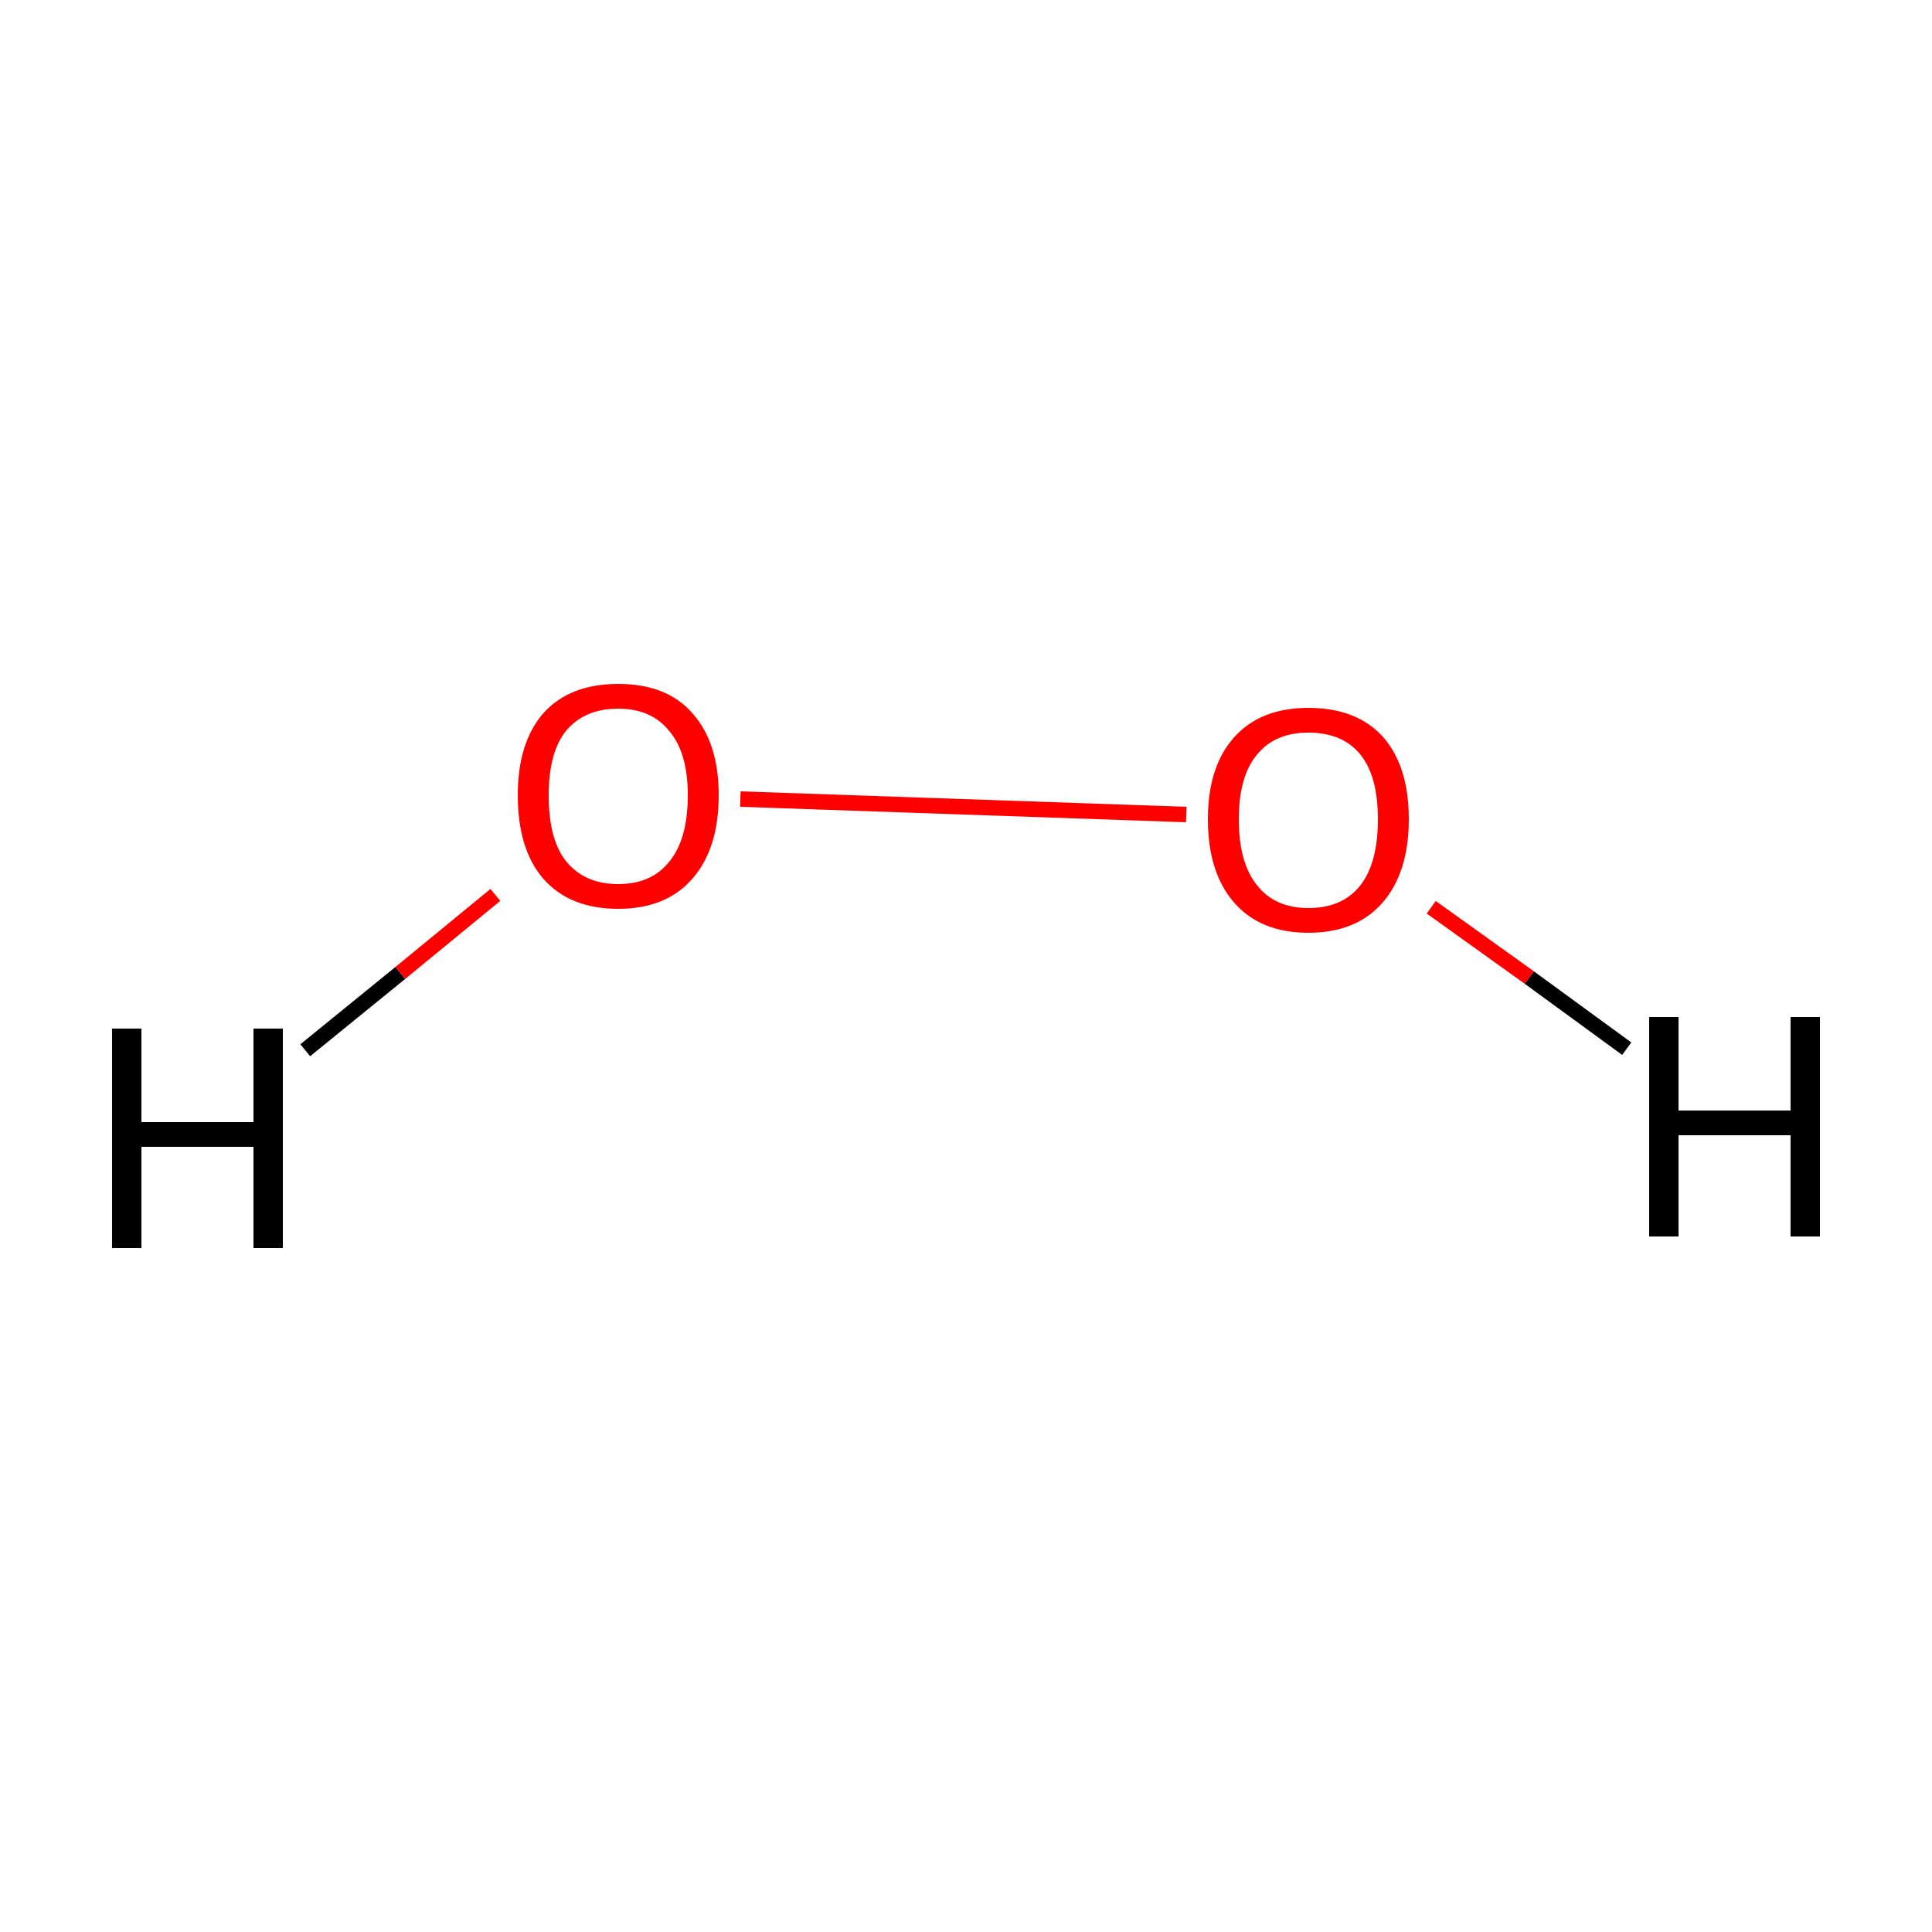
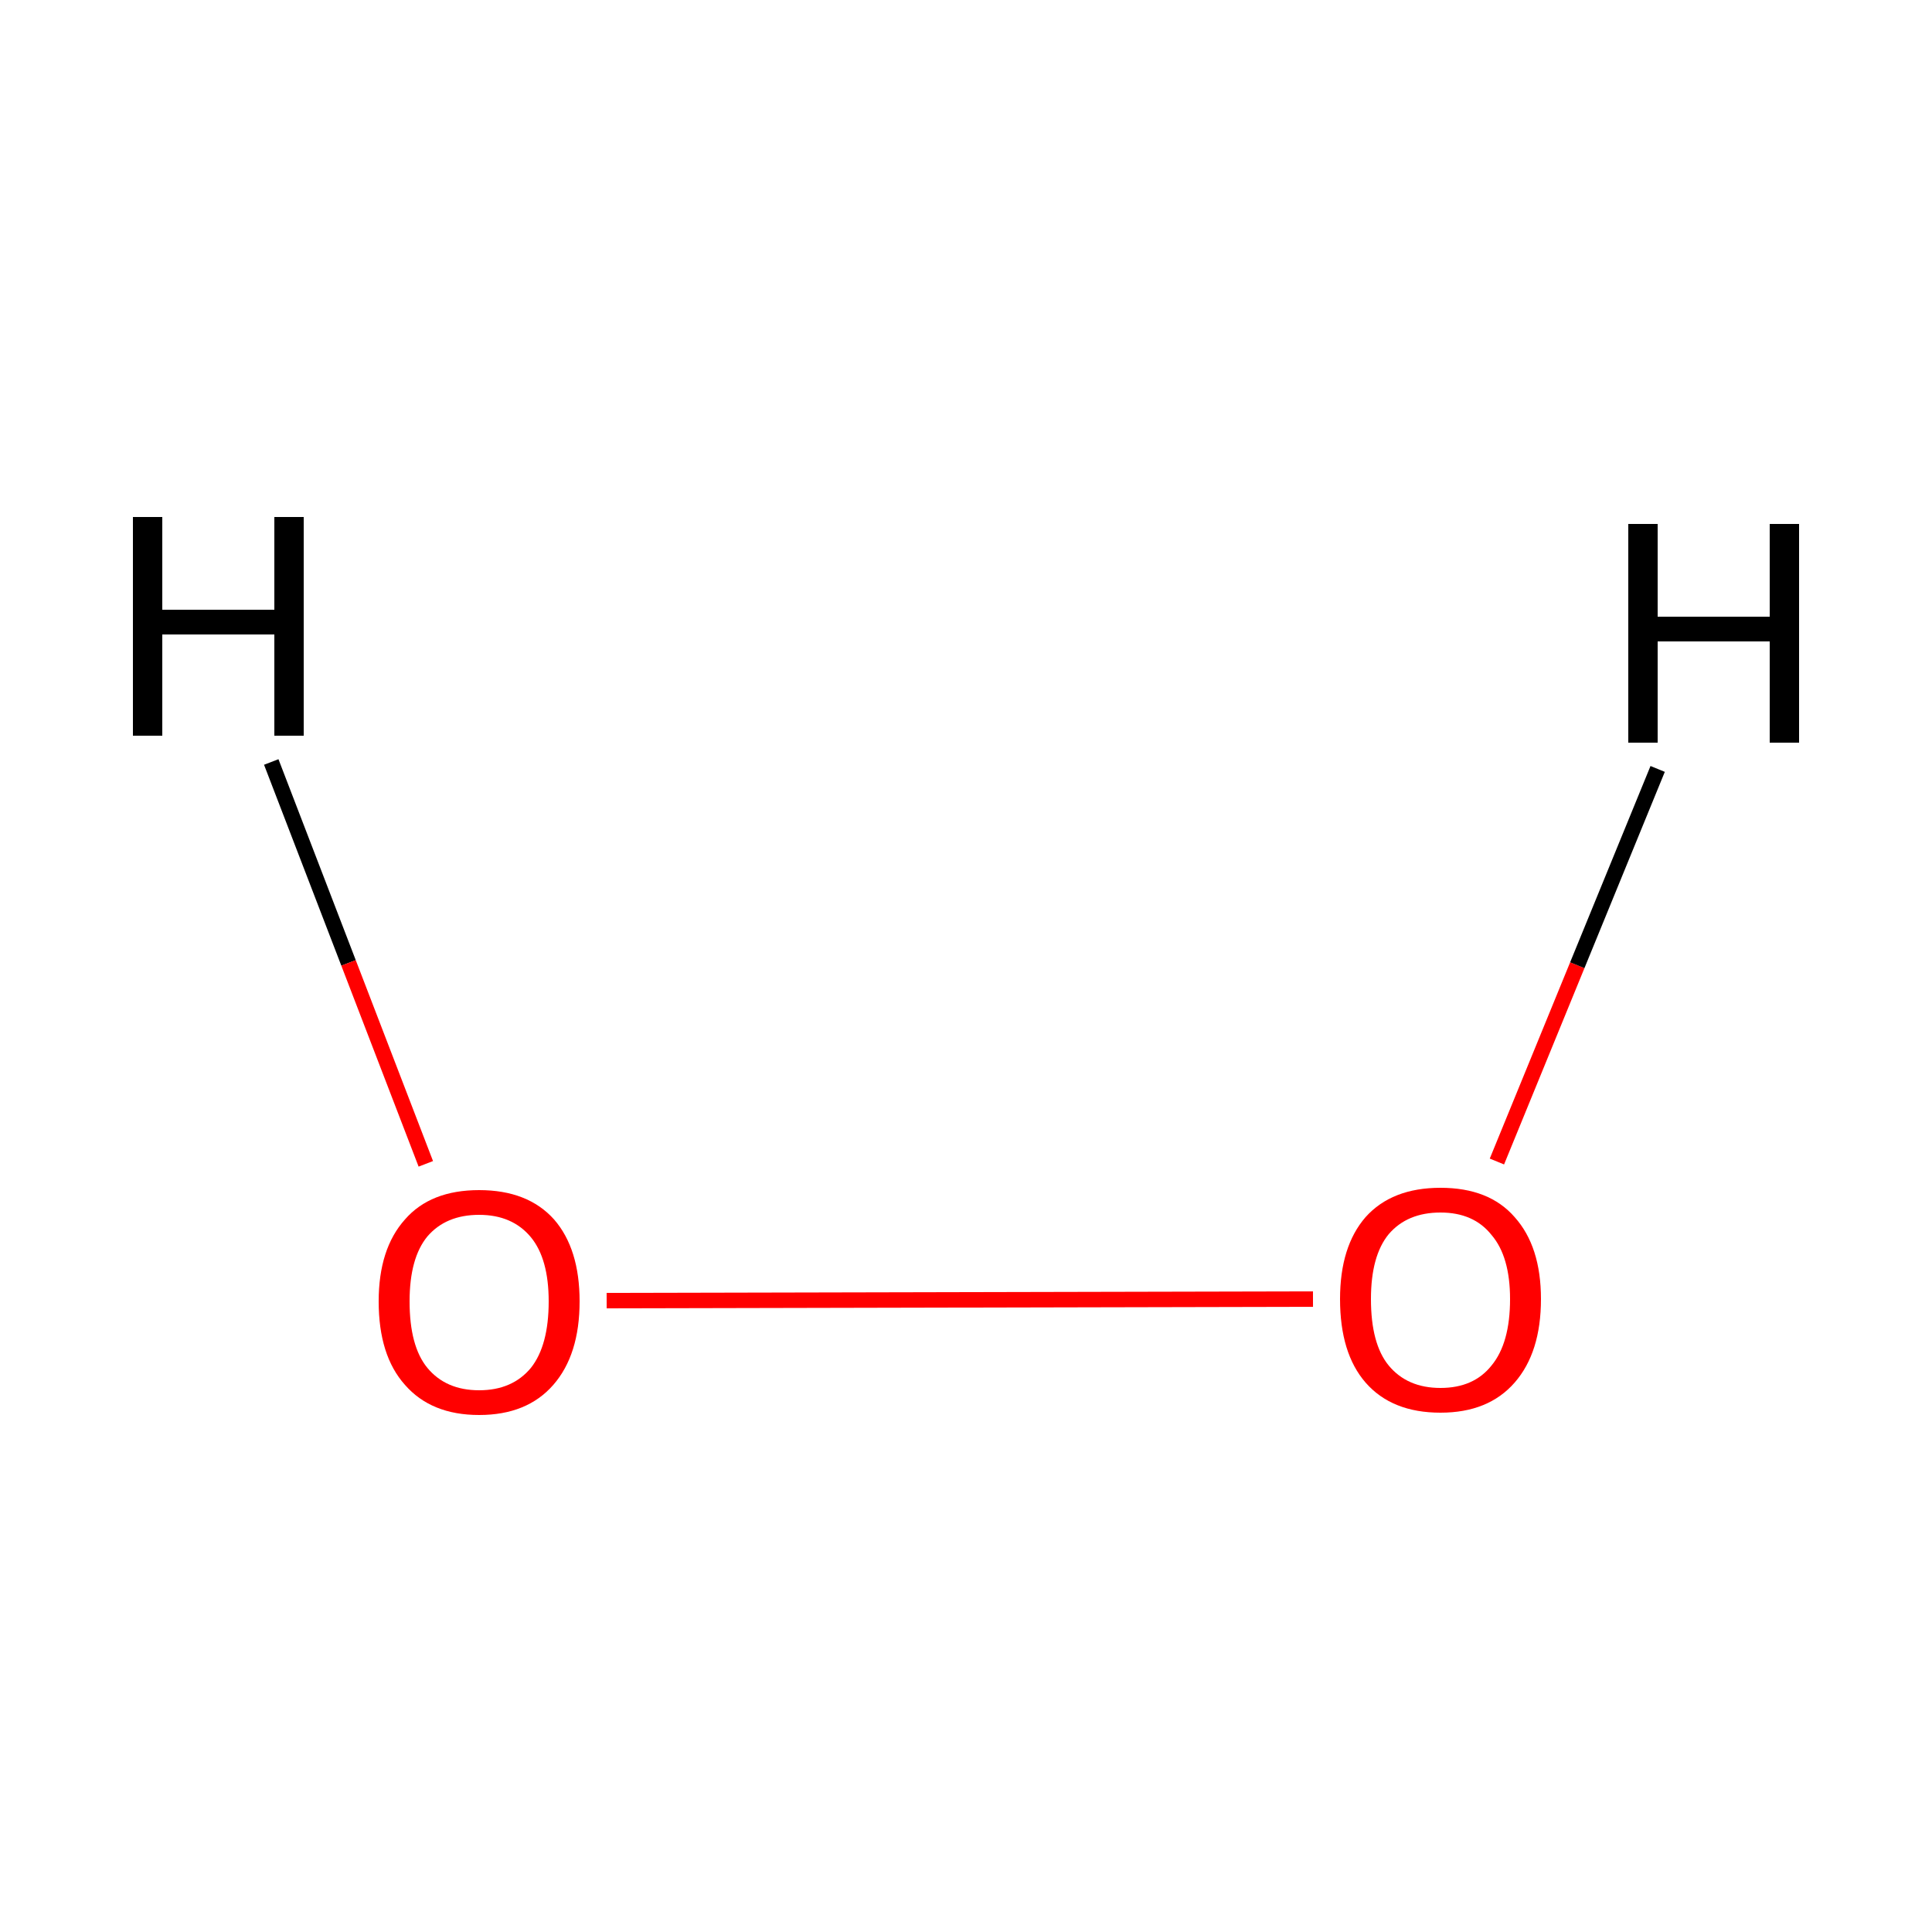
<svg xmlns="http://www.w3.org/2000/svg" version="1.1" baseProfile="full" xml:space="preserve" width="250px" height="250px" viewBox="0 0 250 250">
  <rect style="opacity:1.0;fill:#FFFFFF;stroke:none" width="250.0" height="250.0" x="0.0" y="0.0"> </rect>
-   <path class="bond-0 atom-0 atom-1" d="M 185.2,117.4 L 197.9,126.5" style="fill:none;fill-rule:evenodd;stroke:#FF0000;stroke-width:2.0px;stroke-linecap:butt;stroke-linejoin:miter;stroke-opacity:1" />
-   <path class="bond-0 atom-0 atom-1" d="M 197.9,126.5 L 210.5,135.7" style="fill:none;fill-rule:evenodd;stroke:#000000;stroke-width:2.0px;stroke-linecap:butt;stroke-linejoin:miter;stroke-opacity:1" />
-   <path class="bond-1 atom-0 atom-2" d="M 153.5,105.4 L 95.8,103.4" style="fill:none;fill-rule:evenodd;stroke:#FF0000;stroke-width:2.0px;stroke-linecap:butt;stroke-linejoin:miter;stroke-opacity:1" />
-   <path class="bond-2 atom-3 atom-2" d="M 39.5,135.9 L 51.8,125.9" style="fill:none;fill-rule:evenodd;stroke:#000000;stroke-width:2.0px;stroke-linecap:butt;stroke-linejoin:miter;stroke-opacity:1" />
-   <path class="bond-2 atom-3 atom-2" d="M 51.8,125.9 L 64.1,115.8" style="fill:none;fill-rule:evenodd;stroke:#FF0000;stroke-width:2.0px;stroke-linecap:butt;stroke-linejoin:miter;stroke-opacity:1" />
-   <path class="atom-0" d="M 156.3 106.0 Q 156.3 99.2, 159.7 95.4 Q 163.1 91.6, 169.3 91.6 Q 175.6 91.6, 179.0 95.4 Q 182.3 99.2, 182.3 106.0 Q 182.3 112.9, 178.9 116.8 Q 175.5 120.7, 169.3 120.7 Q 163.1 120.7, 159.7 116.8 Q 156.3 112.9, 156.3 106.0 M 169.3 117.5 Q 173.7 117.5, 176.0 114.6 Q 178.3 111.7, 178.3 106.0 Q 178.3 100.4, 176.0 97.6 Q 173.7 94.8, 169.3 94.8 Q 165.0 94.8, 162.7 97.6 Q 160.3 100.4, 160.3 106.0 Q 160.3 111.7, 162.7 114.6 Q 165.0 117.5, 169.3 117.5 " fill="#FF0000" />
-   <path class="atom-1" d="M 213.4 131.6 L 217.2 131.6 L 217.2 143.7 L 231.7 143.7 L 231.7 131.6 L 235.5 131.6 L 235.5 160.0 L 231.7 160.0 L 231.7 146.9 L 217.2 146.9 L 217.2 160.0 L 213.4 160.0 L 213.4 131.6 " fill="#000000" />
-   <path class="atom-2" d="M 67.0 102.9 Q 67.0 96.1, 70.3 92.3 Q 73.7 88.5, 80.0 88.5 Q 86.3 88.5, 89.6 92.3 Q 93.0 96.1, 93.0 102.9 Q 93.0 109.8, 89.6 113.7 Q 86.2 117.6, 80.0 117.6 Q 73.7 117.6, 70.3 113.7 Q 67.0 109.9, 67.0 102.9 M 80.0 114.4 Q 84.3 114.4, 86.6 111.5 Q 89.0 108.6, 89.0 102.9 Q 89.0 97.4, 86.6 94.6 Q 84.3 91.7, 80.0 91.7 Q 75.7 91.7, 73.3 94.5 Q 71.0 97.3, 71.0 102.9 Q 71.0 108.7, 73.3 111.5 Q 75.7 114.4, 80.0 114.4 " fill="#FF0000" />
-   <path class="atom-3" d="M 14.5 133.1 L 18.3 133.1 L 18.3 145.2 L 32.8 145.2 L 32.8 133.1 L 36.6 133.1 L 36.6 161.5 L 32.8 161.5 L 32.8 148.4 L 18.3 148.4 L 18.3 161.5 L 14.5 161.5 L 14.5 133.1 " fill="#000000" />
+   <path class="bond-0 atom-0 atom-2" d="M 35.1,98.6 L 45.1,124.6" style="fill:none;fill-rule:evenodd;stroke:#000000;stroke-width:2.0px;stroke-linecap:butt;stroke-linejoin:miter;stroke-opacity:1" />
+   <path class="bond-0 atom-0 atom-2" d="M 45.1,124.6 L 55.1,150.6" style="fill:none;fill-rule:evenodd;stroke:#FF0000;stroke-width:2.0px;stroke-linecap:butt;stroke-linejoin:miter;stroke-opacity:1" />
+   <path class="bond-1 atom-1 atom-2" d="M 169.9,168.1 L 78.5,168.3" style="fill:none;fill-rule:evenodd;stroke:#FF0000;stroke-width:2.0px;stroke-linecap:butt;stroke-linejoin:miter;stroke-opacity:1" />
+   <path class="bond-2 atom-1 atom-3" d="M 193.7,150.3 L 204.1,124.9" style="fill:none;fill-rule:evenodd;stroke:#FF0000;stroke-width:2.0px;stroke-linecap:butt;stroke-linejoin:miter;stroke-opacity:1" />
+   <path class="bond-2 atom-1 atom-3" d="M 204.1,124.9 L 214.5,99.5" style="fill:none;fill-rule:evenodd;stroke:#000000;stroke-width:2.0px;stroke-linecap:butt;stroke-linejoin:miter;stroke-opacity:1" />
+   <path class="atom-0" d="M 17.2 66.9 L 21.0 66.9 L 21.0 78.9 L 35.5 78.9 L 35.5 66.9 L 39.3 66.9 L 39.3 95.2 L 35.5 95.2 L 35.5 82.1 L 21.0 82.1 L 21.0 95.2 L 17.2 95.2 L 17.2 66.9 " fill="#000000" />
+   <path class="atom-1" d="M 173.4 168.1 Q 173.4 161.3, 176.7 157.5 Q 180.1 153.7, 186.4 153.7 Q 192.7 153.7, 196.0 157.5 Q 199.4 161.3, 199.4 168.1 Q 199.4 175.0, 196.0 178.9 Q 192.6 182.8, 186.4 182.8 Q 180.1 182.8, 176.7 178.9 Q 173.4 175.1, 173.4 168.1 M 186.4 179.6 Q 190.7 179.6, 193.0 176.7 Q 195.4 173.8, 195.4 168.1 Q 195.4 162.6, 193.0 159.8 Q 190.7 156.9, 186.4 156.9 Q 182.1 156.9, 179.7 159.7 Q 177.4 162.5, 177.4 168.1 Q 177.4 173.9, 179.7 176.7 Q 182.1 179.6, 186.4 179.6 " fill="#FF0000" />
+   <path class="atom-2" d="M 49.0 168.4 Q 49.0 161.6, 52.4 157.8 Q 55.7 154.0, 62.0 154.0 Q 68.3 154.0, 71.7 157.8 Q 75.0 161.6, 75.0 168.4 Q 75.0 175.3, 71.6 179.2 Q 68.2 183.1, 62.0 183.1 Q 55.8 183.1, 52.4 179.2 Q 49.0 175.4, 49.0 168.4 M 62.0 179.9 Q 66.3 179.9, 68.7 177.0 Q 71.0 174.1, 71.0 168.4 Q 71.0 162.9, 68.7 160.1 Q 66.3 157.2, 62.0 157.2 Q 57.7 157.2, 55.3 160.0 Q 53.0 162.8, 53.0 168.4 Q 53.0 174.2, 55.3 177.0 Q 57.7 179.9, 62.0 179.9 " fill="#FF0000" />
+   <path class="atom-3" d="M 210.7 67.8 L 214.5 67.8 L 214.5 79.8 L 229.0 79.8 L 229.0 67.8 L 232.8 67.8 L 232.8 96.1 L 229.0 96.1 L 229.0 83.0 L 214.5 83.0 L 214.5 96.1 L 210.7 96.1 L 210.7 67.8 " fill="#000000" />
</svg>
